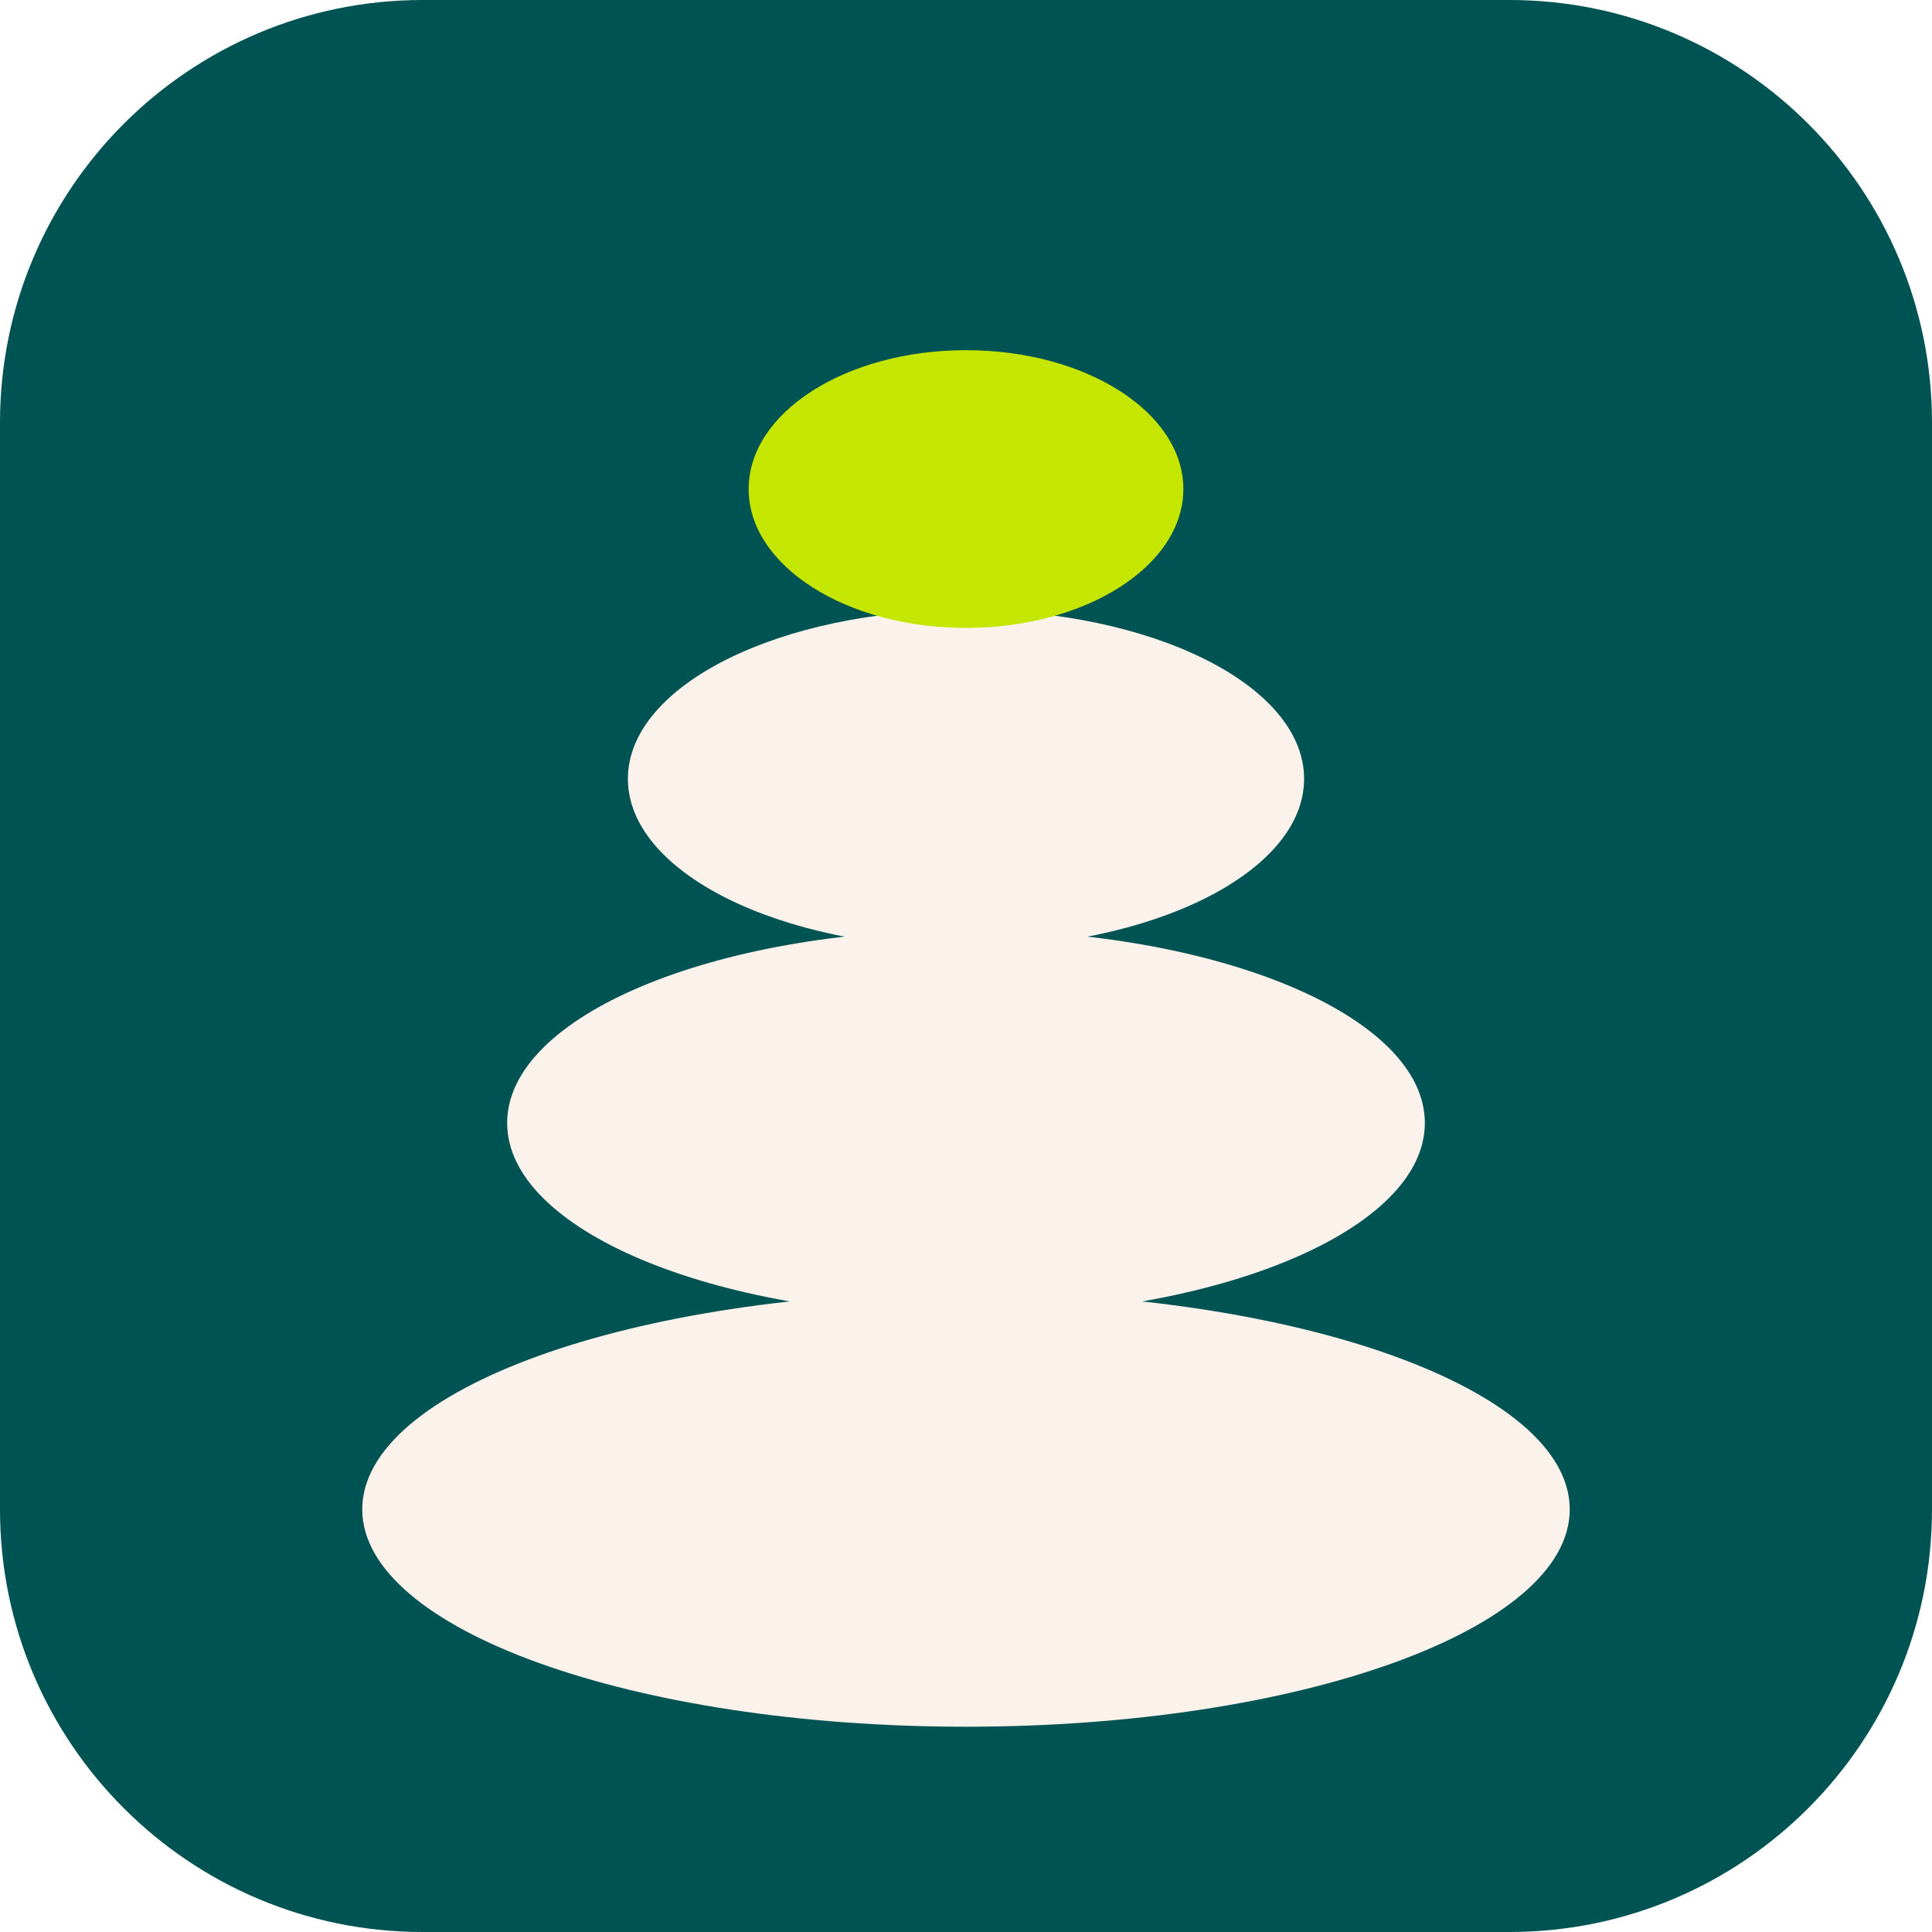
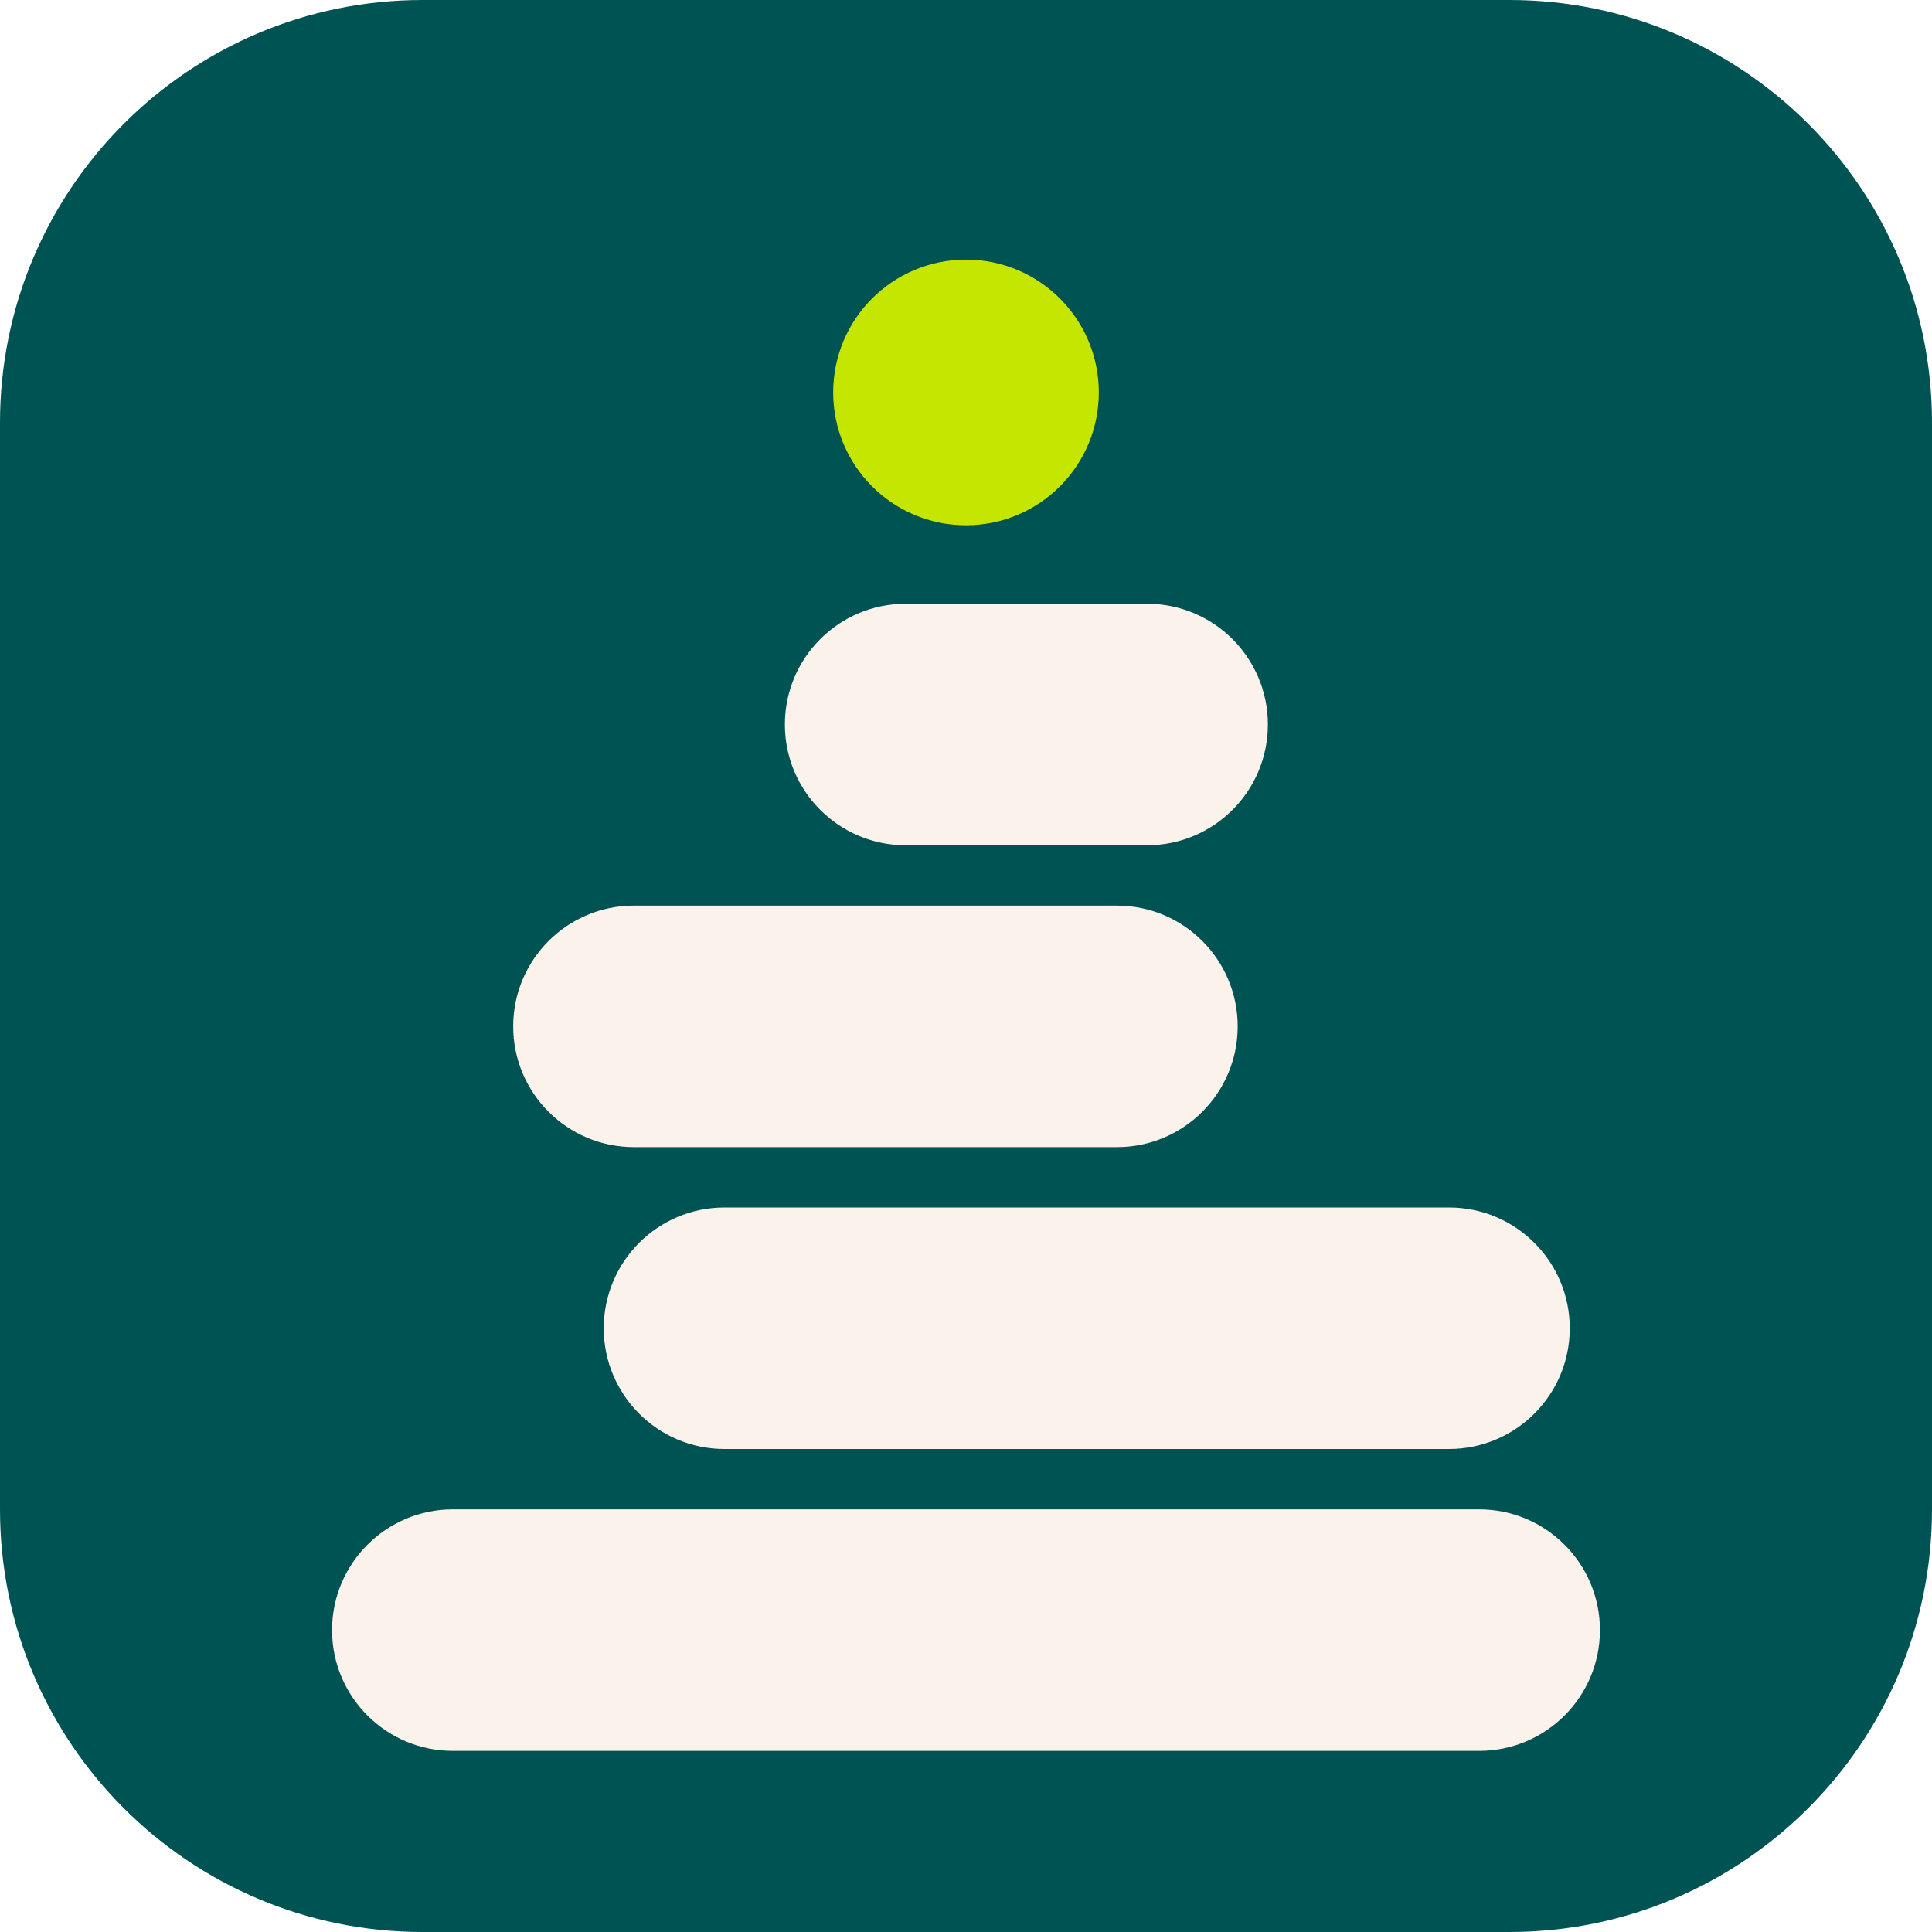
<svg xmlns="http://www.w3.org/2000/svg" viewBox="0 0 32 32">
  <rect width="32" height="32" rx="7" fill="#005353" />
-   <ellipse cx="16" cy="25" rx="10" ry="3.6" fill="#FBF2EB" />
-   <ellipse cx="16" cy="18.6" rx="7.6" ry="3.2" fill="#FBF2EB" />
-   <ellipse cx="16" cy="12.9" rx="5.6" ry="2.8" fill="#FBF2EB" />
-   <ellipse cx="16" cy="8.1" rx="3.6" ry="2.3" fill="#C5E600" />
+   <circle cx="16" cy="6.5" r="2.2" fill="#C5E600" />
+   <rect x="13" y="10" width="8" height="4" rx="2" fill="#FBF2EB" />
+   <rect x="8.5" y="15" width="12" height="4" rx="2" fill="#FBF2EB" />
+   <rect x="10" y="20" width="16" height="4" rx="2" fill="#FBF2EB" />
+   <rect x="5.5" y="25" width="21" height="4" rx="2" fill="#FBF2EB" />
</svg>
